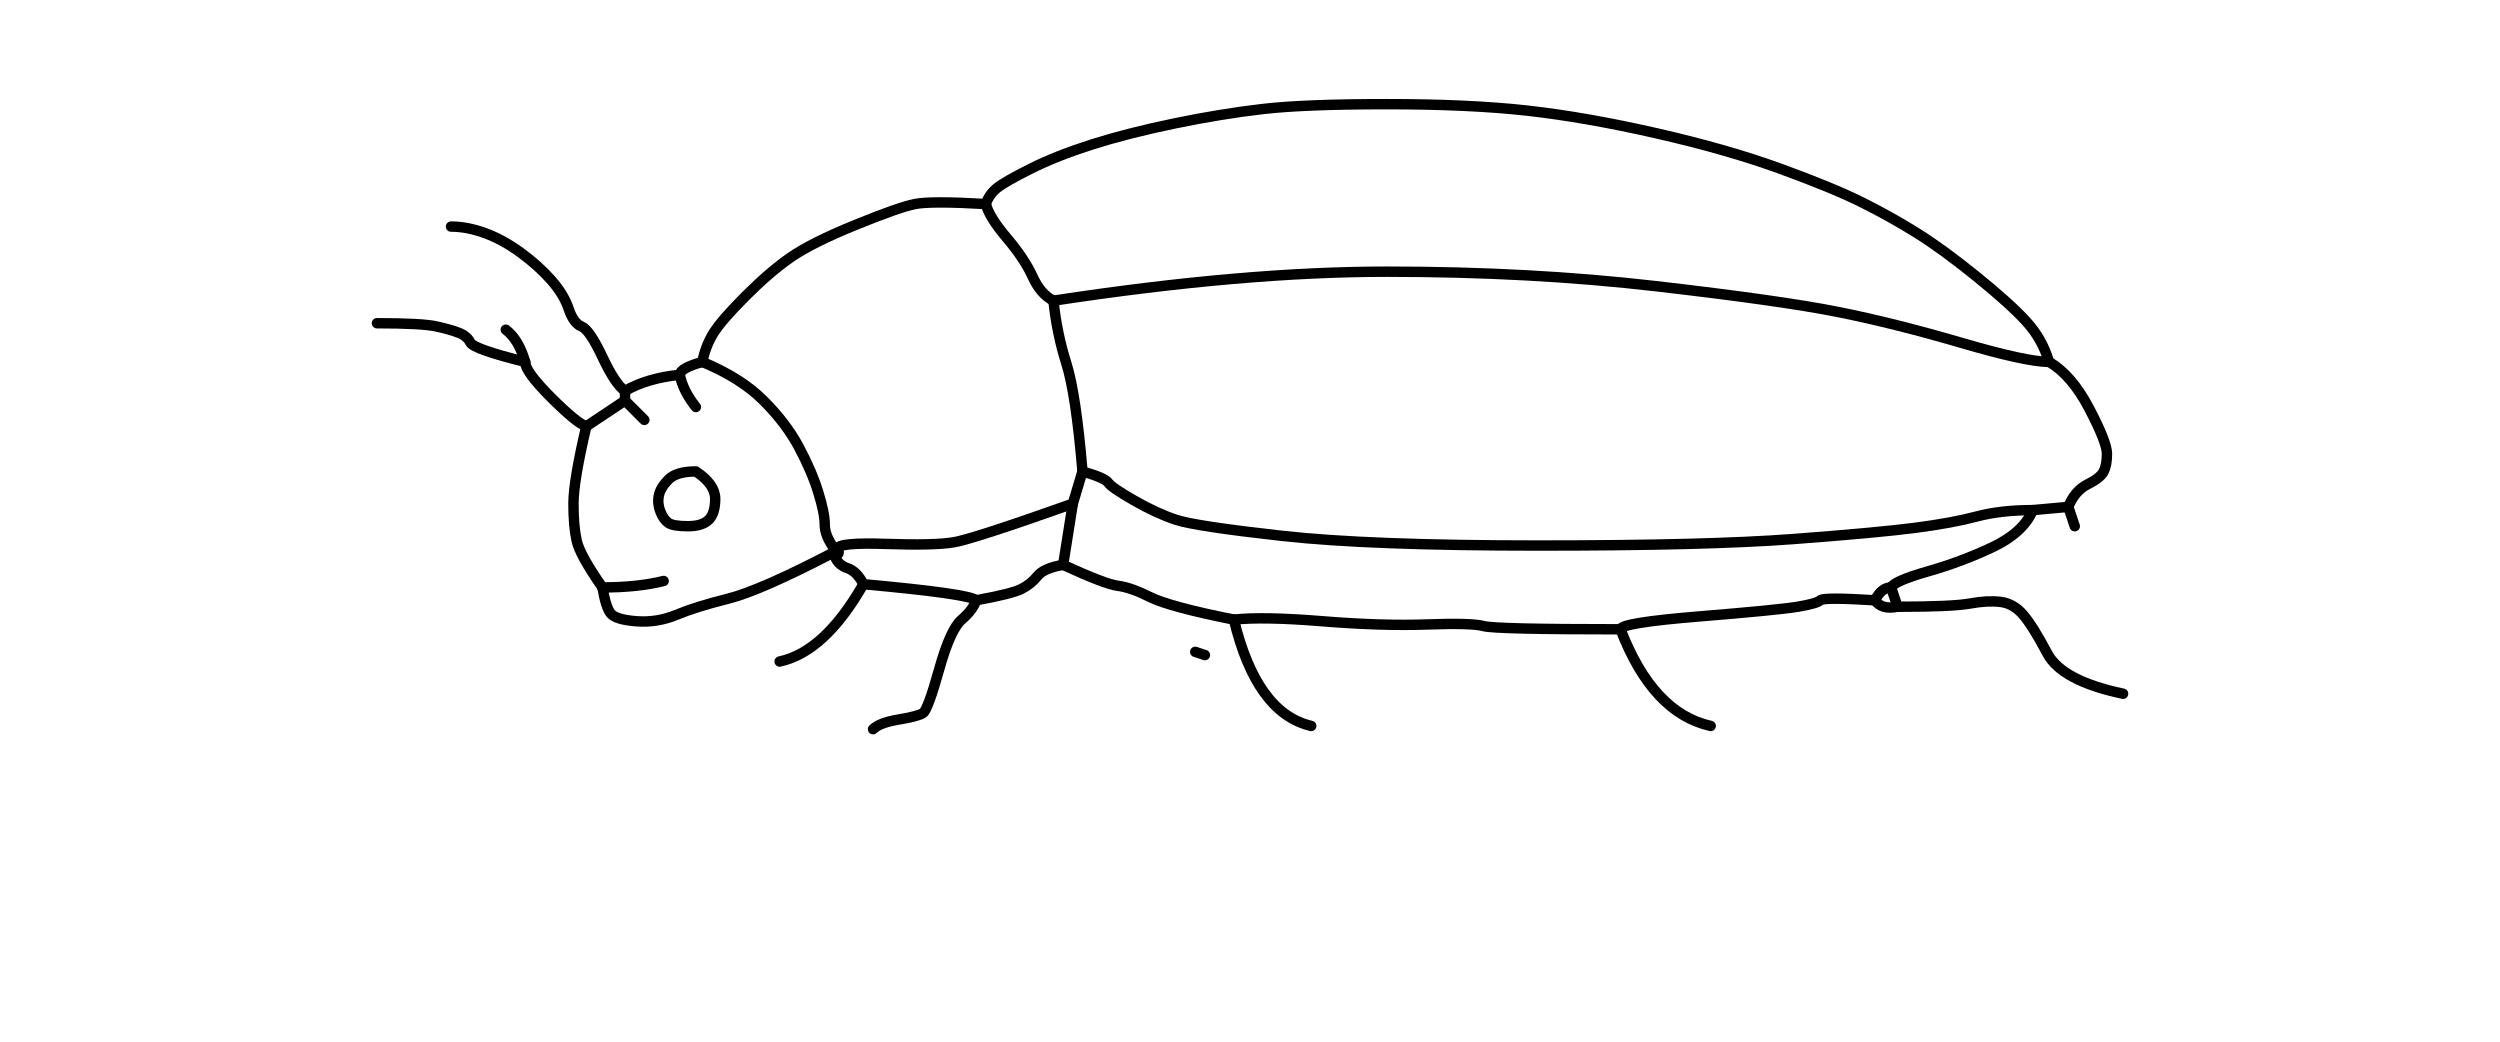
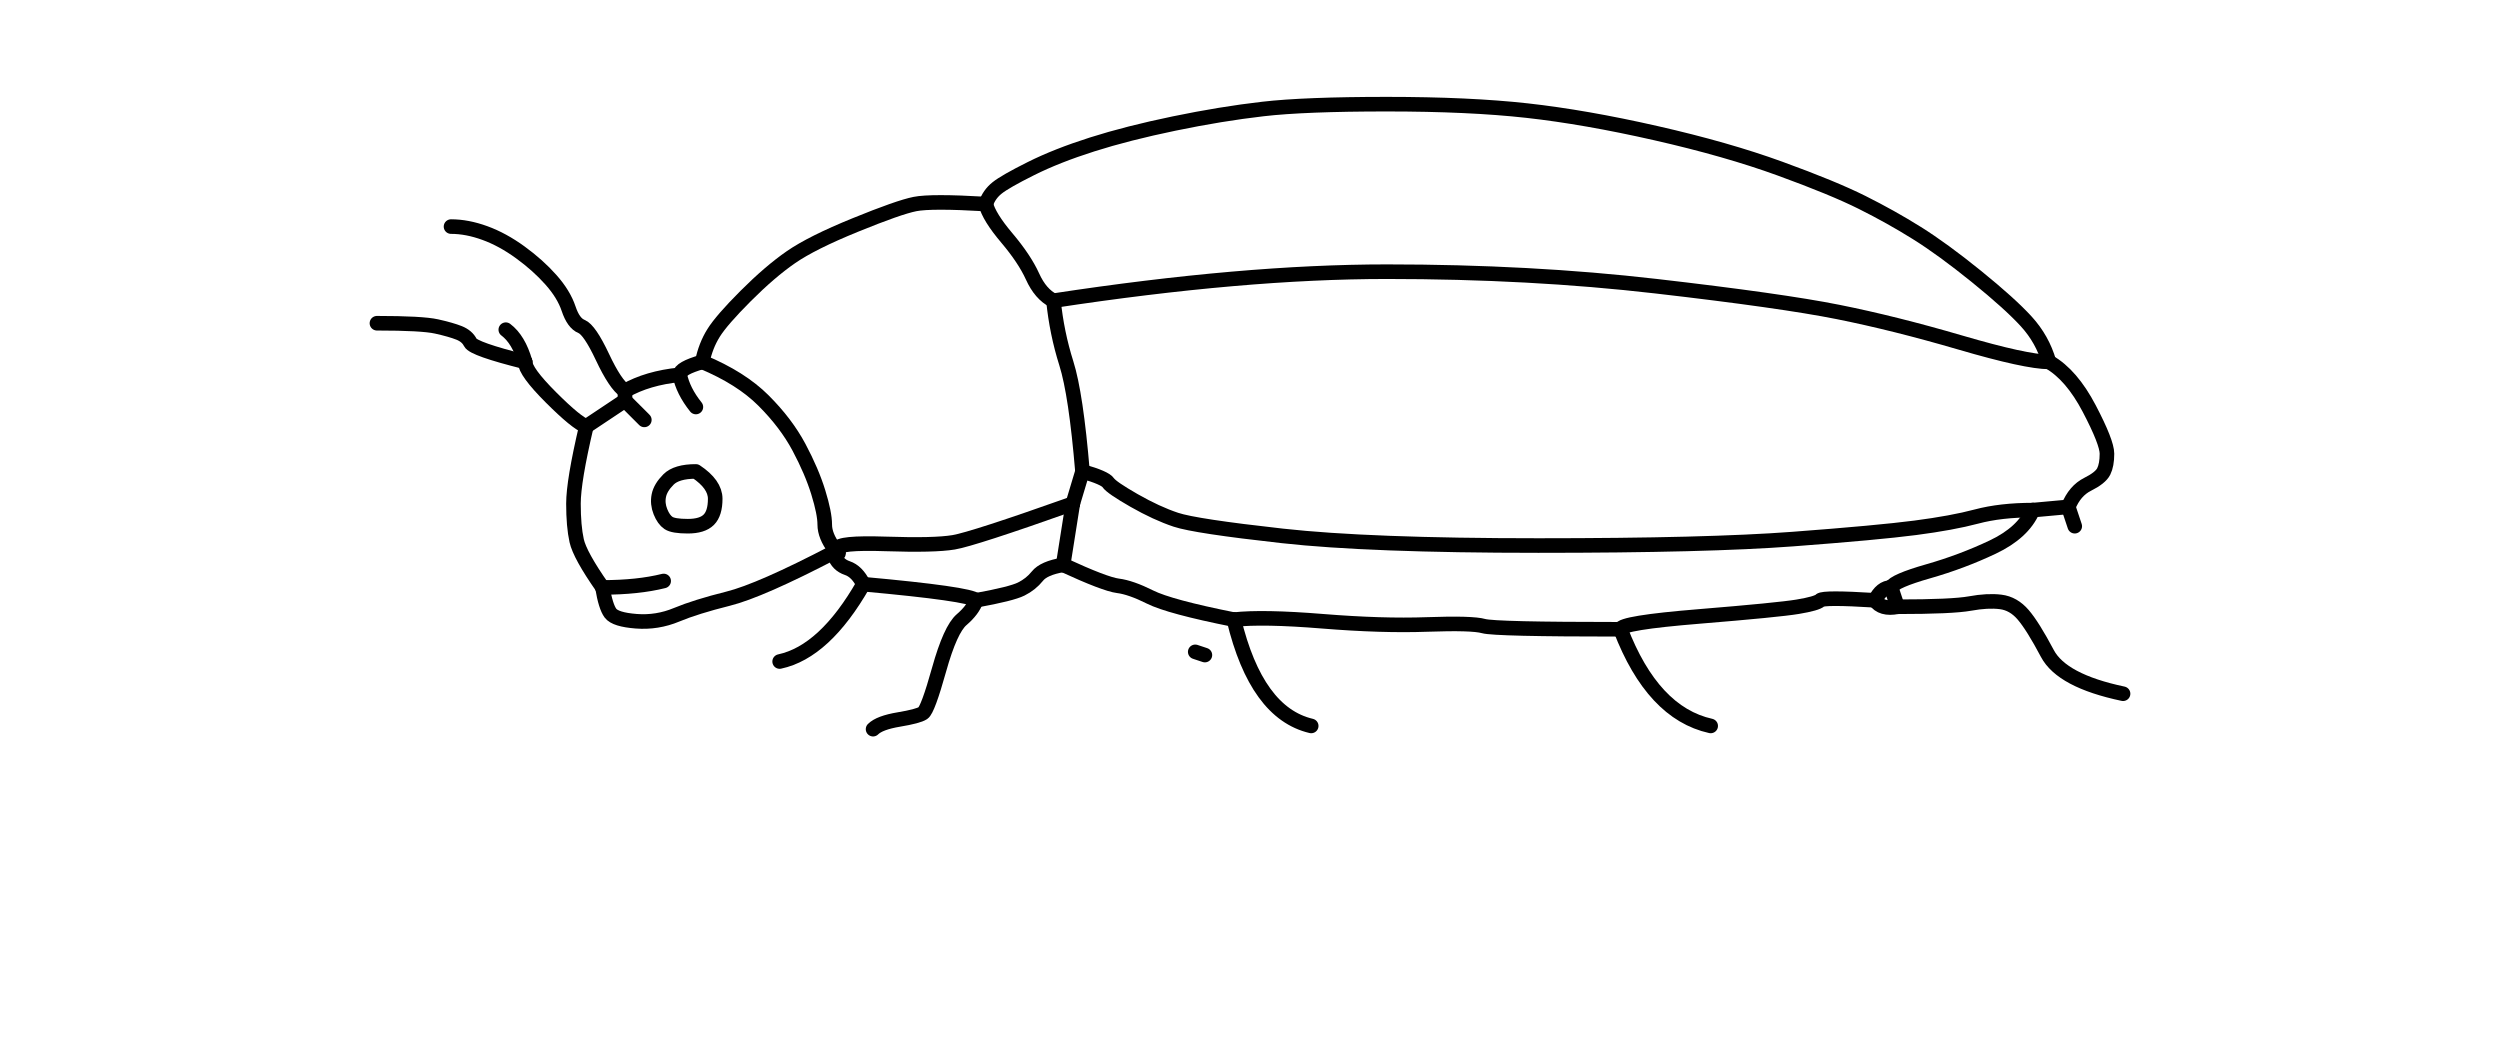
<svg xmlns="http://www.w3.org/2000/svg" viewBox="0 0 1200 500">
-   <g fill="none" stroke="currentColor" stroke-width="5" stroke-linecap="round" stroke-linejoin="round">
+   <g fill="none" stroke="currentColor" stroke-width="7" stroke-linecap="round" stroke-linejoin="round">
    <path d="M 995.88 252.58 L 992.78 243.30" />
    <path d="M 334.02 195.36 Q 327.84 187.63 326.29 179.90" />
    <path d="M 907.73 281.96 Q 909.28 278.87 925.52 274.23 Q 941.75 269.59 956.44 262.63 Q 971.13 255.67 975.77 244.85" />
    <path d="M 907.73 281.96 Q 903.09 281.96 900.00 288.14" />
    <path d="M 907.73 281.96 L 910.82 291.24" />
    <path d="M 400.52 263.40 Q 395.88 257.22 395.88 251.80 Q 395.88 246.39 392.78 236.34 Q 389.69 226.29 383.51 214.69 Q 377.32 203.09 366.49 192.27 Q 355.67 181.44 337.11 173.71" />
    <path d="M 400.52 263.40 L 402.06 263.40" />
    <path d="M 400.52 263.40 L 400.52 264.95" />
    <path d="M 514.95 241.75 L 519.59 226.29" />
    <path d="M 514.95 241.75 Q 467.01 258.76 457.73 260.31 Q 448.45 261.86 425.26 261.08 Q 402.06 260.31 402.06 263.40" />
    <path d="M 514.95 241.75 L 510.31 271.13" />
    <path d="M 400.52 266.49 L 400.52 264.95" />
    <path d="M 400.52 266.49 Q 403.61 266.49 402.06 263.40" />
    <path d="M 400.52 266.49 Q 402.06 271.13 406.70 272.68 Q 411.34 274.23 414.43 280.41" />
    <path d="M 414.43 280.41 Q 465.46 285.05 468.56 288.14" />
    <path d="M 414.43 280.41 Q 395.88 312.89 374.23 317.53" />
    <path d="M 300.00 192.27 L 300.00 187.63" />
    <path d="M 300.00 192.27 L 281.44 204.64" />
    <path d="M 300.00 192.27 L 309.28 201.55" />
    <path d="M 289.18 281.96 Q 278.35 266.49 276.80 259.54 Q 275.26 252.58 275.26 241.75 Q 275.26 230.93 281.44 204.64" />
    <path d="M 289.18 281.96 Q 306.19 281.96 318.56 278.87" />
    <path d="M 289.18 281.96 Q 290.72 291.24 293.04 294.33 Q 295.36 297.42 305.41 298.20 Q 315.46 298.97 324.74 295.10 Q 334.02 291.24 349.48 287.37 Q 364.95 283.51 400.52 264.95" />
    <path d="M 473.20 97.94 Q 474.74 93.30 478.61 90.21 Q 482.47 87.11 494.85 80.93 Q 507.22 74.74 524.23 69.33 Q 541.24 63.92 563.66 59.28 Q 586.08 54.64 606.19 52.32 Q 626.29 50.00 665.72 50.00 Q 705.15 50.00 732.99 53.09 Q 760.82 56.19 794.85 63.92 Q 828.87 71.65 854.38 80.93 Q 879.90 90.21 893.81 97.16 Q 907.73 104.12 920.10 111.86 Q 932.47 119.59 948.71 132.73 Q 964.95 145.88 972.68 154.38 Q 980.41 162.89 983.51 173.71" />
    <path d="M 473.20 97.94 Q 446.91 96.39 439.18 97.94 Q 431.44 99.48 410.57 107.99 Q 389.69 116.49 379.64 123.45 Q 369.59 130.41 357.99 142.01 Q 346.39 153.61 342.53 159.79 Q 338.66 165.98 337.11 173.71" />
    <path d="M 473.20 97.94 Q 474.74 104.12 483.25 114.18 Q 491.75 124.23 495.62 132.73 Q 499.48 141.24 505.67 144.33" />
    <path d="M 180.93 155.15 Q 202.58 155.15 209.54 156.70 Q 216.49 158.25 220.36 159.79 Q 224.23 161.34 225.77 164.43 Q 227.32 167.53 252.06 173.71" />
    <path d="M 592.27 297.42 Q 606.19 295.88 634.79 298.20 Q 663.40 300.52 685.05 299.74 Q 706.70 298.97 712.11 300.52 Q 717.53 302.06 777.84 302.06" />
    <path d="M 592.27 297.42 Q 561.34 291.24 552.06 286.60 Q 542.78 281.96 536.60 281.19 Q 530.41 280.41 510.31 271.13" />
    <path d="M 592.27 297.42 Q 603.09 342.27 629.38 348.45" />
    <path d="M 326.29 179.90 Q 326.29 176.80 337.11 173.71" />
    <path d="M 326.29 179.90 Q 310.82 181.44 300.00 187.63" />
    <path d="M 242.78 158.25 Q 248.97 162.89 252.06 173.71" />
    <path d="M 992.78 243.30 Q 995.88 235.57 1002.06 232.47 Q 1008.25 229.38 1009.79 226.29 Q 1011.34 223.20 1011.34 217.78 Q 1011.34 212.37 1002.84 196.13 Q 994.33 179.90 983.51 173.71" />
    <path d="M 992.78 243.30 L 975.77 244.85" />
    <path d="M 510.31 271.13 Q 501.03 272.68 497.94 276.55 Q 494.85 280.41 490.21 282.73 Q 485.57 285.05 468.56 288.14" />
    <path d="M 578.35 314.43 L 573.71 312.89" />
    <path d="M 468.56 288.14 Q 467.01 292.78 461.60 297.42 Q 456.19 302.06 450.77 321.39 Q 445.36 340.72 443.04 342.27 Q 440.72 343.81 431.44 345.36 Q 422.16 346.91 419.07 350.00" />
    <path d="M 300.00 187.63 Q 295.36 184.54 289.18 171.39 Q 282.99 158.25 279.12 156.70 Q 275.26 155.15 272.94 148.20 Q 270.62 141.24 264.43 134.28 Q 258.25 127.32 249.74 121.13 Q 241.24 114.95 232.73 111.86 Q 224.23 108.76 216.49 108.76" />
    <path d="M 1019.07 332.99 Q 989.69 326.80 982.73 313.66 Q 975.77 300.52 971.13 295.10 Q 966.49 289.69 960.31 288.92 Q 954.12 288.14 945.62 289.69 Q 937.11 291.24 910.82 291.24" />
    <path d="M 281.44 204.64 Q 276.80 203.09 264.43 190.72 Q 252.06 178.35 252.06 173.71" />
    <path d="M 777.84 302.06 Q 777.84 298.97 815.72 295.88 Q 853.61 292.78 862.89 291.24 Q 872.16 289.69 873.71 288.14 Q 875.26 286.60 900.00 288.14" />
    <path d="M 777.84 302.06 Q 793.30 342.27 821.13 348.45" />
    <path d="M 505.67 144.33 Q 596.91 130.41 665.72 130.41 Q 734.54 130.41 794.85 137.37 Q 855.15 144.33 882.22 149.74 Q 909.28 155.15 940.98 164.43 Q 972.68 173.71 983.51 173.71" />
    <path d="M 505.67 144.33 Q 507.22 159.79 511.86 174.48 Q 516.49 189.18 519.59 226.29" />
    <path d="M 519.59 226.29 Q 530.41 229.38 531.96 231.70 Q 533.51 234.02 544.33 240.21 Q 555.15 246.39 564.43 249.48 Q 573.71 252.58 615.46 257.22 Q 657.22 261.86 738.40 261.86 Q 819.59 261.86 860.57 258.76 Q 901.55 255.67 919.33 253.35 Q 937.11 251.03 948.71 247.94 Q 960.31 244.85 975.77 244.85" />
    <path d="M 910.82 291.24 Q 903.09 292.78 900.00 288.14" />
    <path d="M 334.02 226.29 Q 324.74 226.29 320.88 230.15 Q 317.01 234.02 316.24 237.89 Q 315.46 241.75 317.01 245.62 Q 318.56 249.48 320.88 251.03 Q 323.20 252.58 330.15 252.58 Q 337.11 252.58 340.21 249.48 Q 343.30 246.39 343.30 239.43 Q 343.30 232.47 334.02 226.29" />
  </g>
</svg>
